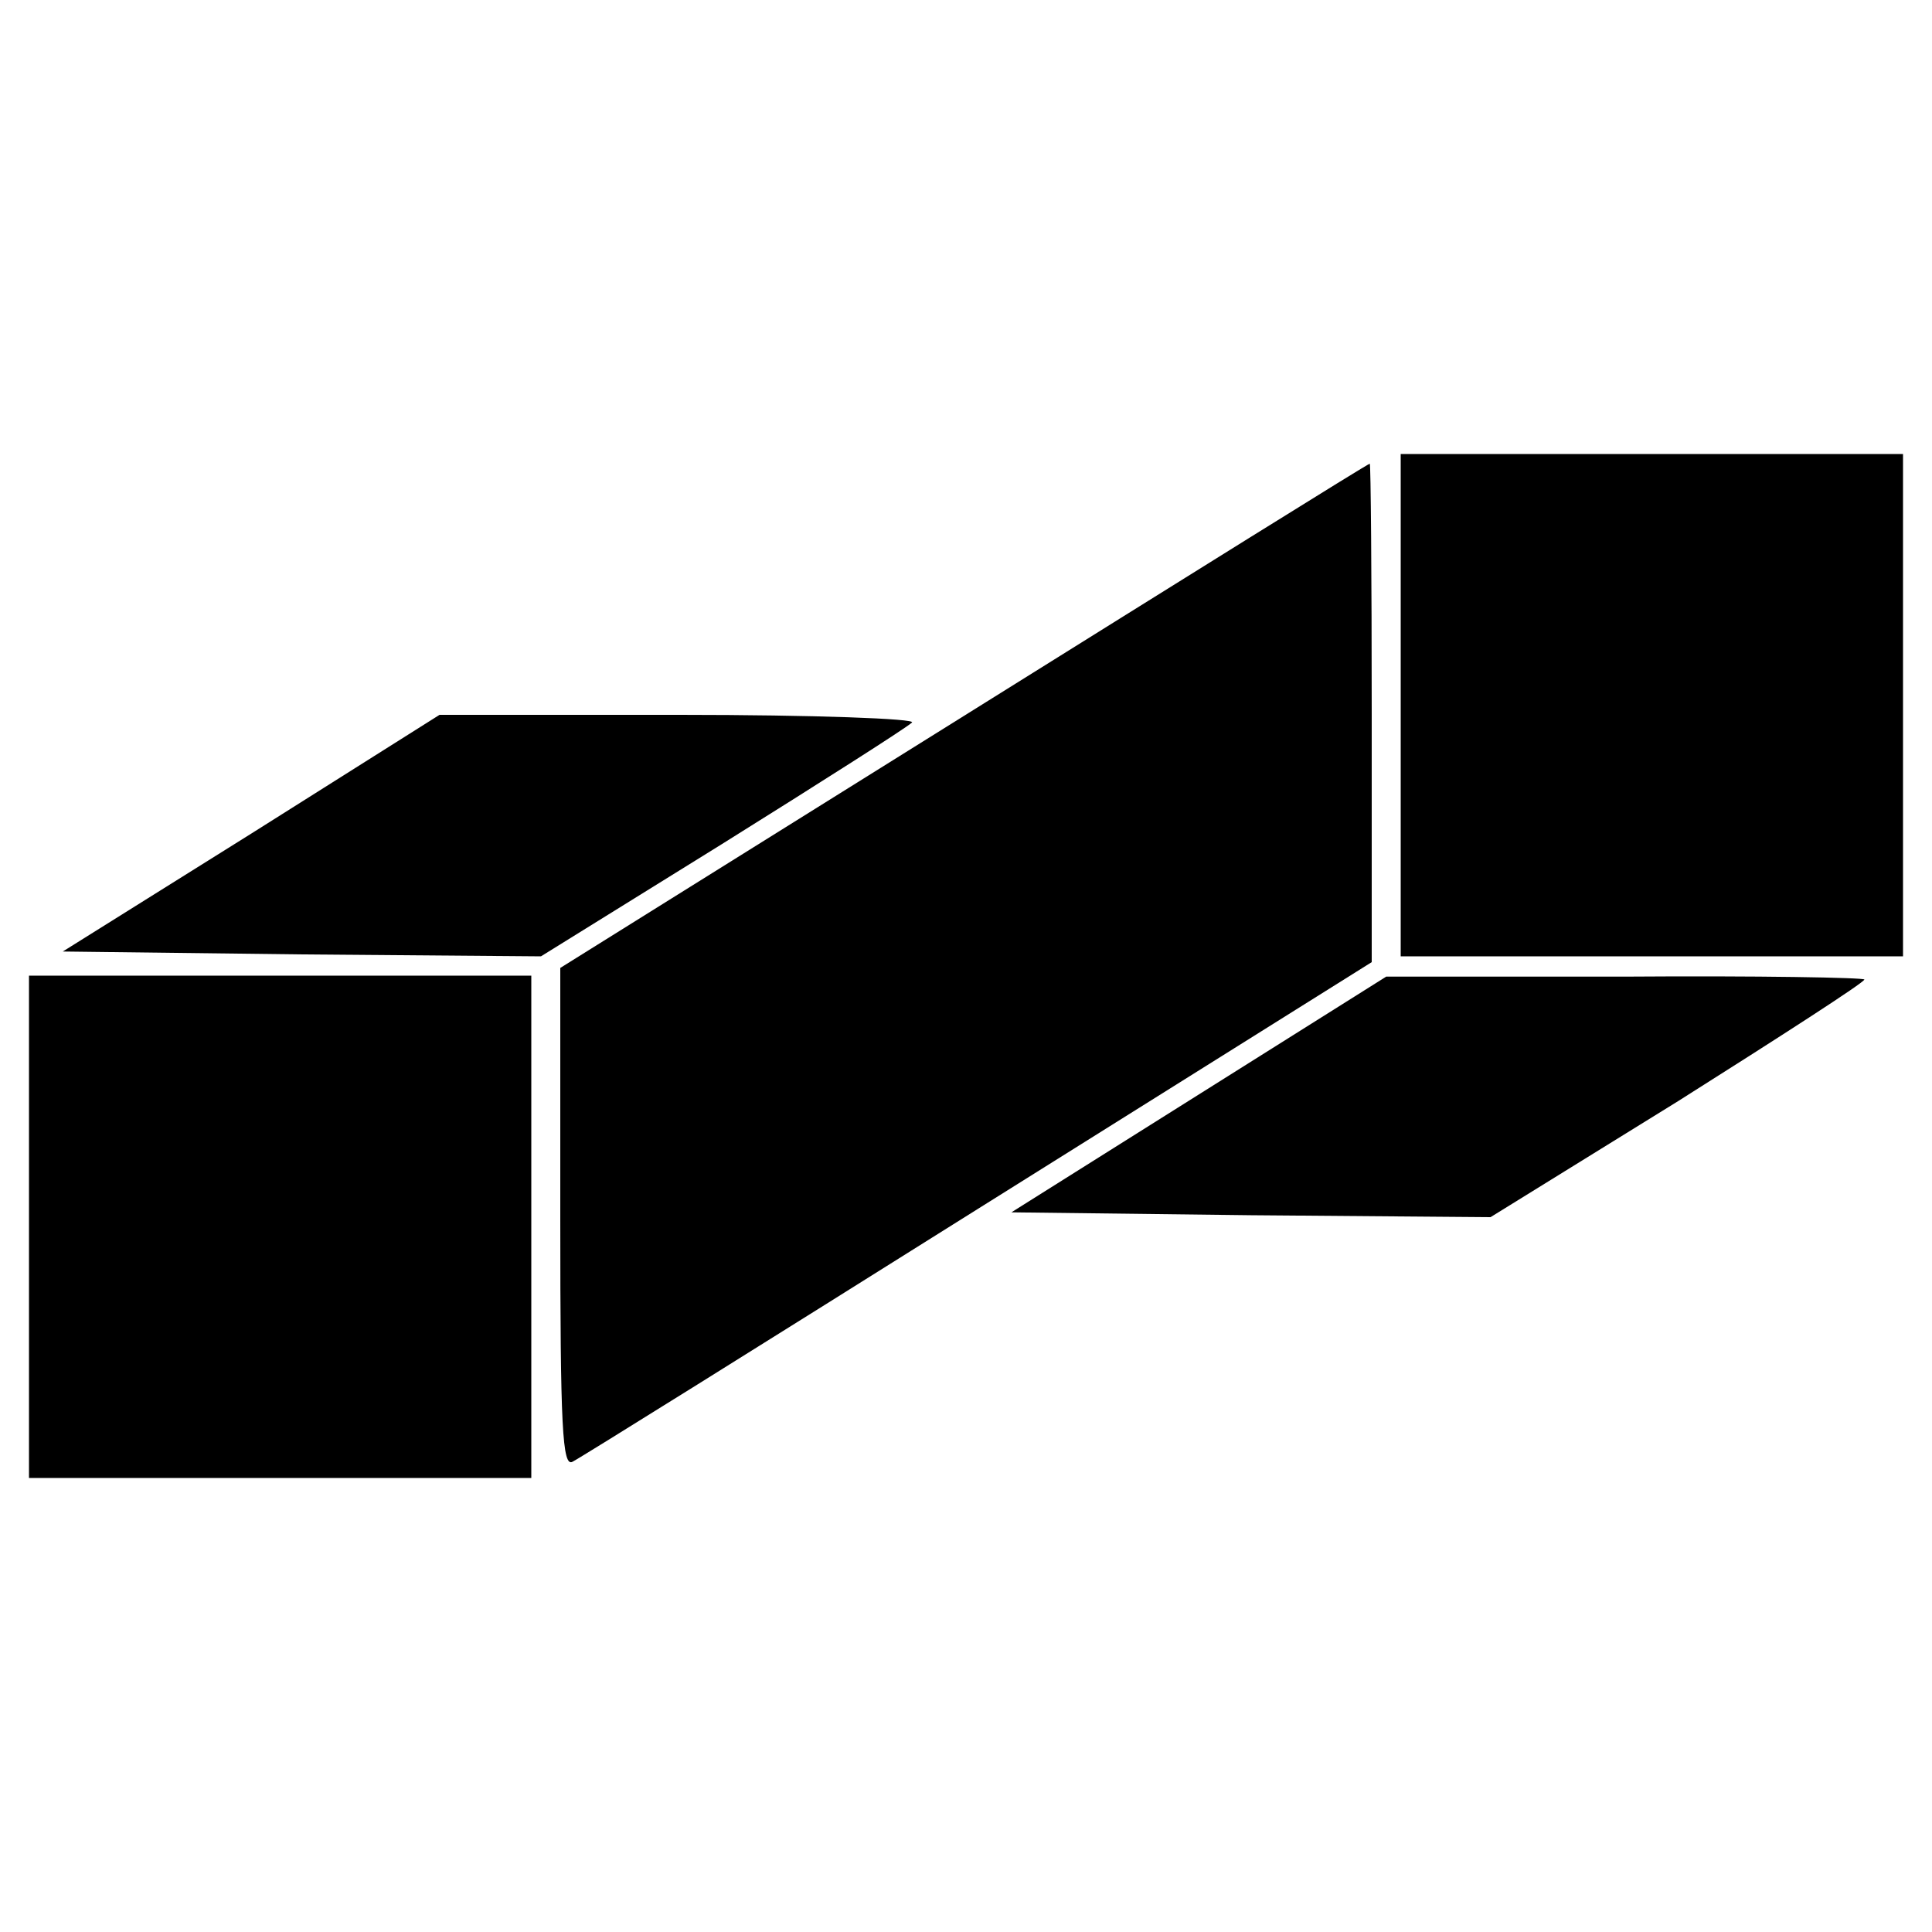
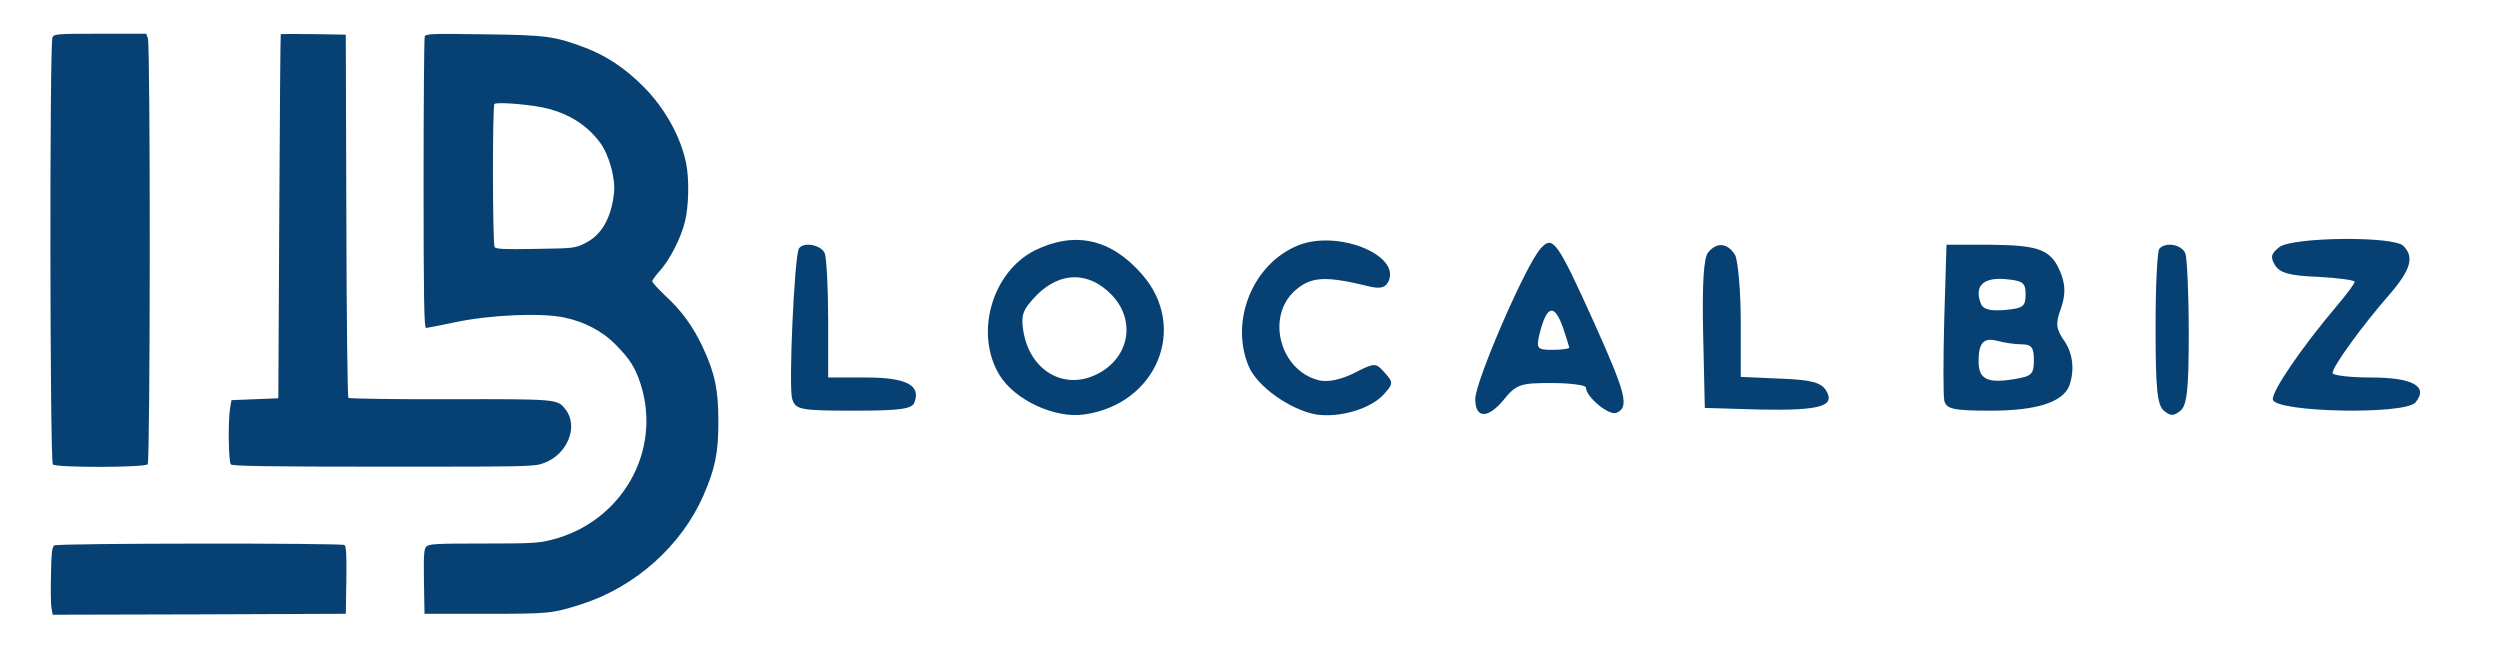
- <svg xmlns="http://www.w3.org/2000/svg" version="1.0" width="200pt" height="200pt" viewBox="0 0 200 200" preserveAspectRatio="xMidYMid meet">
-   <g transform="translate(0,200) scale(0.1,-0.1)" fill="#000000" stroke="none">
-     <path d="M1450 1270 l0 -260 260 0 260 0 0 260 0 260 -260 0 -260 0 0 -260z" />
-     <path d="M998 1259 l-418 -261 0 -260 c0 -215 2 -258 13 -251 8 4 197 122 420 262 l407 255 0 258 c0 142 -1 258 -2 258 -2 0 -191 -118 -420 -261z" />
-     <path d="M260 1137 l-195 -122 247 -3 248 -2 187 116 c104 65 192 121 197 126 6 4 -102 8 -240 8 l-249 0 -195 -123z" />
-     <path d="M30 730 l0 -260 260 0 260 0 0 260 0 260 -260 0 -260 0 0 -260z" />
-     <path d="M1241 867 l-194 -122 248 -3 248 -2 194 120 c106 67 193 123 193 126 0 2 -111 4 -247 3 l-248 0 -194 -122z" />
-   </g>
+ <svg xmlns="http://www.w3.org/2000/svg" width="1812" zoomAndPan="magnify" viewBox="0 0 1359 354" height="472" preserveAspectRatio="xMidYMid meet" version="1.0">
+   <path fill="#074173" d="M 28.527 20.273 C 26.898 23.332 27.102 250.832 28.73 252.465 C 30.566 254.297 78.754 254.195 80.285 252.363 C 81.711 250.73 81.812 24.352 80.387 20.785 L 79.469 18.34 L 54.609 18.34 C 30.973 18.34 29.547 18.441 28.527 20.273 Z M 28.527 20.273 " fill-opacity="1" fill-rule="nonzero" />
+   <path fill="#074173" d="M 152.621 18.543 C 152.418 18.746 152.109 63.27 151.805 117.672 L 151.297 216.5 L 138.559 217.008 L 125.824 217.52 L 125.113 221.594 C 123.891 228.727 124.195 251.141 125.52 252.465 C 126.438 253.379 146.305 253.688 208.555 253.688 C 288.328 253.688 290.465 253.688 295.867 251.648 C 308.602 246.859 314.613 231.68 307.379 222.512 C 303.102 216.906 302.996 216.906 244.312 217.008 C 214.562 217.109 189.809 216.703 189.398 216.297 C 188.891 215.785 188.379 171.16 188.277 117.164 L 187.973 18.848 L 170.449 18.543 C 160.77 18.441 152.723 18.441 152.621 18.543 Z M 152.621 18.543 " fill-opacity="1" fill-rule="nonzero" />
+   <path fill="#074173" d="M 230.867 19.867 C 230.559 20.785 230.254 56.852 230.254 99.945 C 230.254 161.992 230.559 178.293 231.578 178.293 C 232.191 178.293 239.422 176.867 247.574 175.137 C 266.422 171.16 294.133 169.938 306.664 172.59 C 317.566 174.828 327.449 180.023 334.48 187.156 C 342.426 195.207 345.277 199.688 348.234 208.758 C 359.949 245.23 338.047 283.742 299.941 293.422 C 293.012 295.254 288.633 295.457 262.754 295.457 C 237.285 295.457 233.207 295.66 231.781 297.086 C 230.457 298.516 230.254 301.266 230.457 316.141 L 230.762 333.664 L 263.875 333.664 C 298.922 333.664 300.043 333.562 316.344 328.367 C 345.379 318.992 370.445 296.68 382.465 269.172 C 388.781 254.602 390.516 246.043 390.516 229.234 C 390.516 211.914 388.578 202.746 382.059 188.789 C 376.762 177.477 370.547 168.922 361.684 160.77 C 357.809 157.102 354.551 153.535 354.551 152.926 C 354.551 152.312 356.383 149.766 358.523 147.422 C 364.023 141.414 370.238 129.289 372.379 120.324 C 374.418 111.969 374.723 97.297 372.992 88.84 C 370.137 74.477 361.477 58.887 349.965 47.273 C 339.98 37.188 329.59 30.258 317.973 25.879 C 301.367 19.664 296.988 19.051 262.754 18.645 C 234.43 18.238 231.477 18.34 230.867 19.867 Z M 298.414 59.195 C 310.332 62.453 319.301 68.363 326.125 77.43 C 331.016 83.949 334.684 96.891 333.766 104.938 C 332.34 118.387 327.043 127.762 318.18 132.141 C 312.371 134.992 311.965 134.992 290.977 135.301 C 274.164 135.605 269.48 135.402 268.867 134.281 C 267.746 132.648 267.645 57.664 268.766 56.543 C 270.09 55.219 290.465 56.953 298.414 59.195 Z M 298.414 59.195 " fill-opacity="1" fill-rule="nonzero" />
+   <path fill="#074173" d="M 29.547 296.477 C 28.324 297.191 27.918 300.449 27.715 312.27 C 27.508 320.52 27.609 328.773 28.02 330.707 L 28.629 334.172 L 108.301 333.969 L 187.973 333.664 L 188.277 315.426 C 188.484 301.469 188.176 296.984 187.262 296.273 C 185.324 295.152 31.379 295.254 29.547 296.477 Z M 29.547 296.477 " fill-opacity="1" fill-rule="nonzero" />
+   <path fill="#074173" d="M 562.641 136.055 C 539.191 147.781 529.57 181.453 543.398 204.004 C 551.816 217.535 573.164 227.453 589.098 225.352 C 628.785 219.938 646.223 177.848 620.668 148.984 C 603.832 129.742 584.289 125.531 562.641 136.055 Z M 603.832 159.809 C 617.961 173.938 614.055 194.984 595.715 203.703 C 577.977 212.121 559.938 201.297 556.328 180.254 C 554.824 170.934 556.027 168.227 563.844 160.109 C 576.473 147.781 591.504 147.48 603.832 159.809 Z M 603.832 159.809 " fill-opacity="1" fill-rule="nonzero" />
+   <path fill="#074173" d="M 705.754 133.352 C 681.098 143.273 668.473 174.238 678.695 198.895 C 683.203 210.016 701.543 222.945 715.676 225.352 C 728.301 227.152 745.137 222.344 752.355 214.227 C 757.465 208.512 757.465 207.914 752.656 202.5 C 747.844 197.09 747.242 197.09 736.117 202.801 C 728.902 206.41 721.688 207.914 716.875 206.711 C 695.531 201.297 688.016 171.832 704.25 157.703 C 712.969 150.188 720.785 149.887 745.137 155.898 C 750.852 157.102 753.555 156.199 755.059 152.293 C 760.473 138.16 726.797 124.934 705.754 133.352 Z M 705.754 133.352 " fill-opacity="1" fill-rule="nonzero" />
+   <path fill="#074173" d="M 837.438 135.152 C 829.32 144.172 801.961 207.312 801.961 216.934 C 801.961 227.453 808.578 227.754 816.996 217.832 C 824.211 208.812 826.316 208.215 843.453 208.215 C 853.676 208.215 862.094 209.414 862.094 210.617 C 862.094 215.73 874.418 225.953 878.629 224.449 C 885.844 221.441 884.039 214.227 866.301 174.84 C 846.457 130.945 844.055 127.637 837.438 135.152 Z M 849.766 178.449 C 851.57 183.859 853.074 188.672 853.074 188.973 C 853.074 189.574 848.863 190.172 844.055 190.172 C 835.637 190.172 835.035 189.574 836.836 181.754 C 840.746 165.82 844.957 164.617 849.766 178.449 Z M 849.766 178.449 " fill-opacity="1" fill-rule="nonzero" />
+   <path fill="#074173" d="M 1239.113 134.254 C 1234.602 137.859 1234 139.664 1236.707 144.172 C 1239.414 148.383 1244.523 149.887 1260.156 150.488 C 1270.98 151.09 1280 152.293 1280 153.191 C 1280 154.094 1275.793 159.809 1270.68 165.82 C 1250.836 189.273 1234.902 212.723 1235.504 217.234 C 1237.008 224.148 1307.359 225.652 1313.074 218.734 C 1320.289 210.016 1311.57 205.207 1288.719 205.207 C 1277.297 205.207 1267.977 204.004 1267.977 202.801 C 1267.977 199.191 1284.211 176.945 1298.641 160.41 C 1310.668 146.578 1312.473 139.664 1306.457 133.652 C 1301.047 128.238 1246.629 128.84 1239.113 134.254 Z M 1239.113 134.254 " fill-opacity="1" fill-rule="nonzero" />
+   <path fill="#074173" d="M 434.262 135.152 C 431.855 139.363 428.551 210.918 430.656 216.934 C 432.457 222.645 434.863 223.246 464.027 223.246 C 489.281 223.246 495.895 222.344 497.098 218.734 C 500.707 209.414 492.59 205.207 470.941 205.207 L 450.195 205.207 L 450.195 173.938 C 450.195 156.801 449.297 140.566 448.395 137.859 C 446.59 133.051 436.668 131.246 434.262 135.152 Z M 434.262 135.152 " fill-opacity="1" fill-rule="nonzero" />
+   <path fill="#074173" d="M 928.535 137.258 C 926.133 139.965 925.23 154.395 925.832 181.453 L 926.734 221.742 L 956.797 222.645 C 989.57 223.246 997.988 220.84 992.578 212.121 C 989.871 207.914 984.457 206.41 967.621 205.809 L 946.277 204.906 L 946.277 174.84 C 946.277 158.305 944.773 142.07 943.27 138.762 C 939.359 132.148 933.348 131.246 928.535 137.258 Z M 928.535 137.258 " fill-opacity="1" fill-rule="nonzero" />
+   <path fill="#074173" d="M 1056.918 172.734 C 1056.316 194.684 1056.316 215.129 1056.918 217.832 C 1058.117 222.344 1061.727 223.246 1082.172 223.246 C 1106.824 223.246 1121.258 218.734 1124.863 209.715 C 1127.871 201.297 1126.969 191.676 1121.555 184.461 C 1117.648 178.449 1117.348 175.742 1120.355 167.625 C 1122.758 160.41 1122.758 155.598 1120.656 149.586 C 1115.543 135.754 1109.23 133.352 1082.773 133.051 L 1058.117 133.051 Z M 1101.113 160.109 C 1101.113 166.723 1099.609 167.625 1089.688 168.527 C 1081.871 169.129 1077.961 168.227 1076.758 164.918 C 1073.152 155.598 1077.961 150.789 1089.688 151.691 C 1099.609 152.594 1101.113 153.492 1101.113 160.109 Z M 1099.008 187.168 C 1104.418 187.168 1105.621 188.973 1105.621 195.887 C 1105.621 203.402 1104.418 204.605 1094.797 206.109 C 1080.367 208.512 1075.555 206.109 1075.555 196.488 C 1075.555 186.266 1078.262 183.258 1086.078 185.363 C 1089.387 186.266 1095.098 187.168 1099.008 187.168 Z M 1099.008 187.168 " fill-opacity="1" fill-rule="nonzero" />
+   <path fill="#074173" d="M 1173.871 135.152 C 1172.668 136.055 1171.766 155.598 1171.766 178.148 C 1171.766 211.219 1172.668 220.238 1176.277 223.246 C 1179.883 226.254 1181.688 226.254 1185.297 223.246 C 1188.902 220.238 1189.805 211.52 1189.805 181.152 C 1189.805 159.809 1188.902 140.566 1188 137.859 C 1186.195 133.051 1177.477 131.246 1173.871 135.152 Z M 1173.871 135.152 " fill-opacity="1" fill-rule="nonzero" />
</svg>
